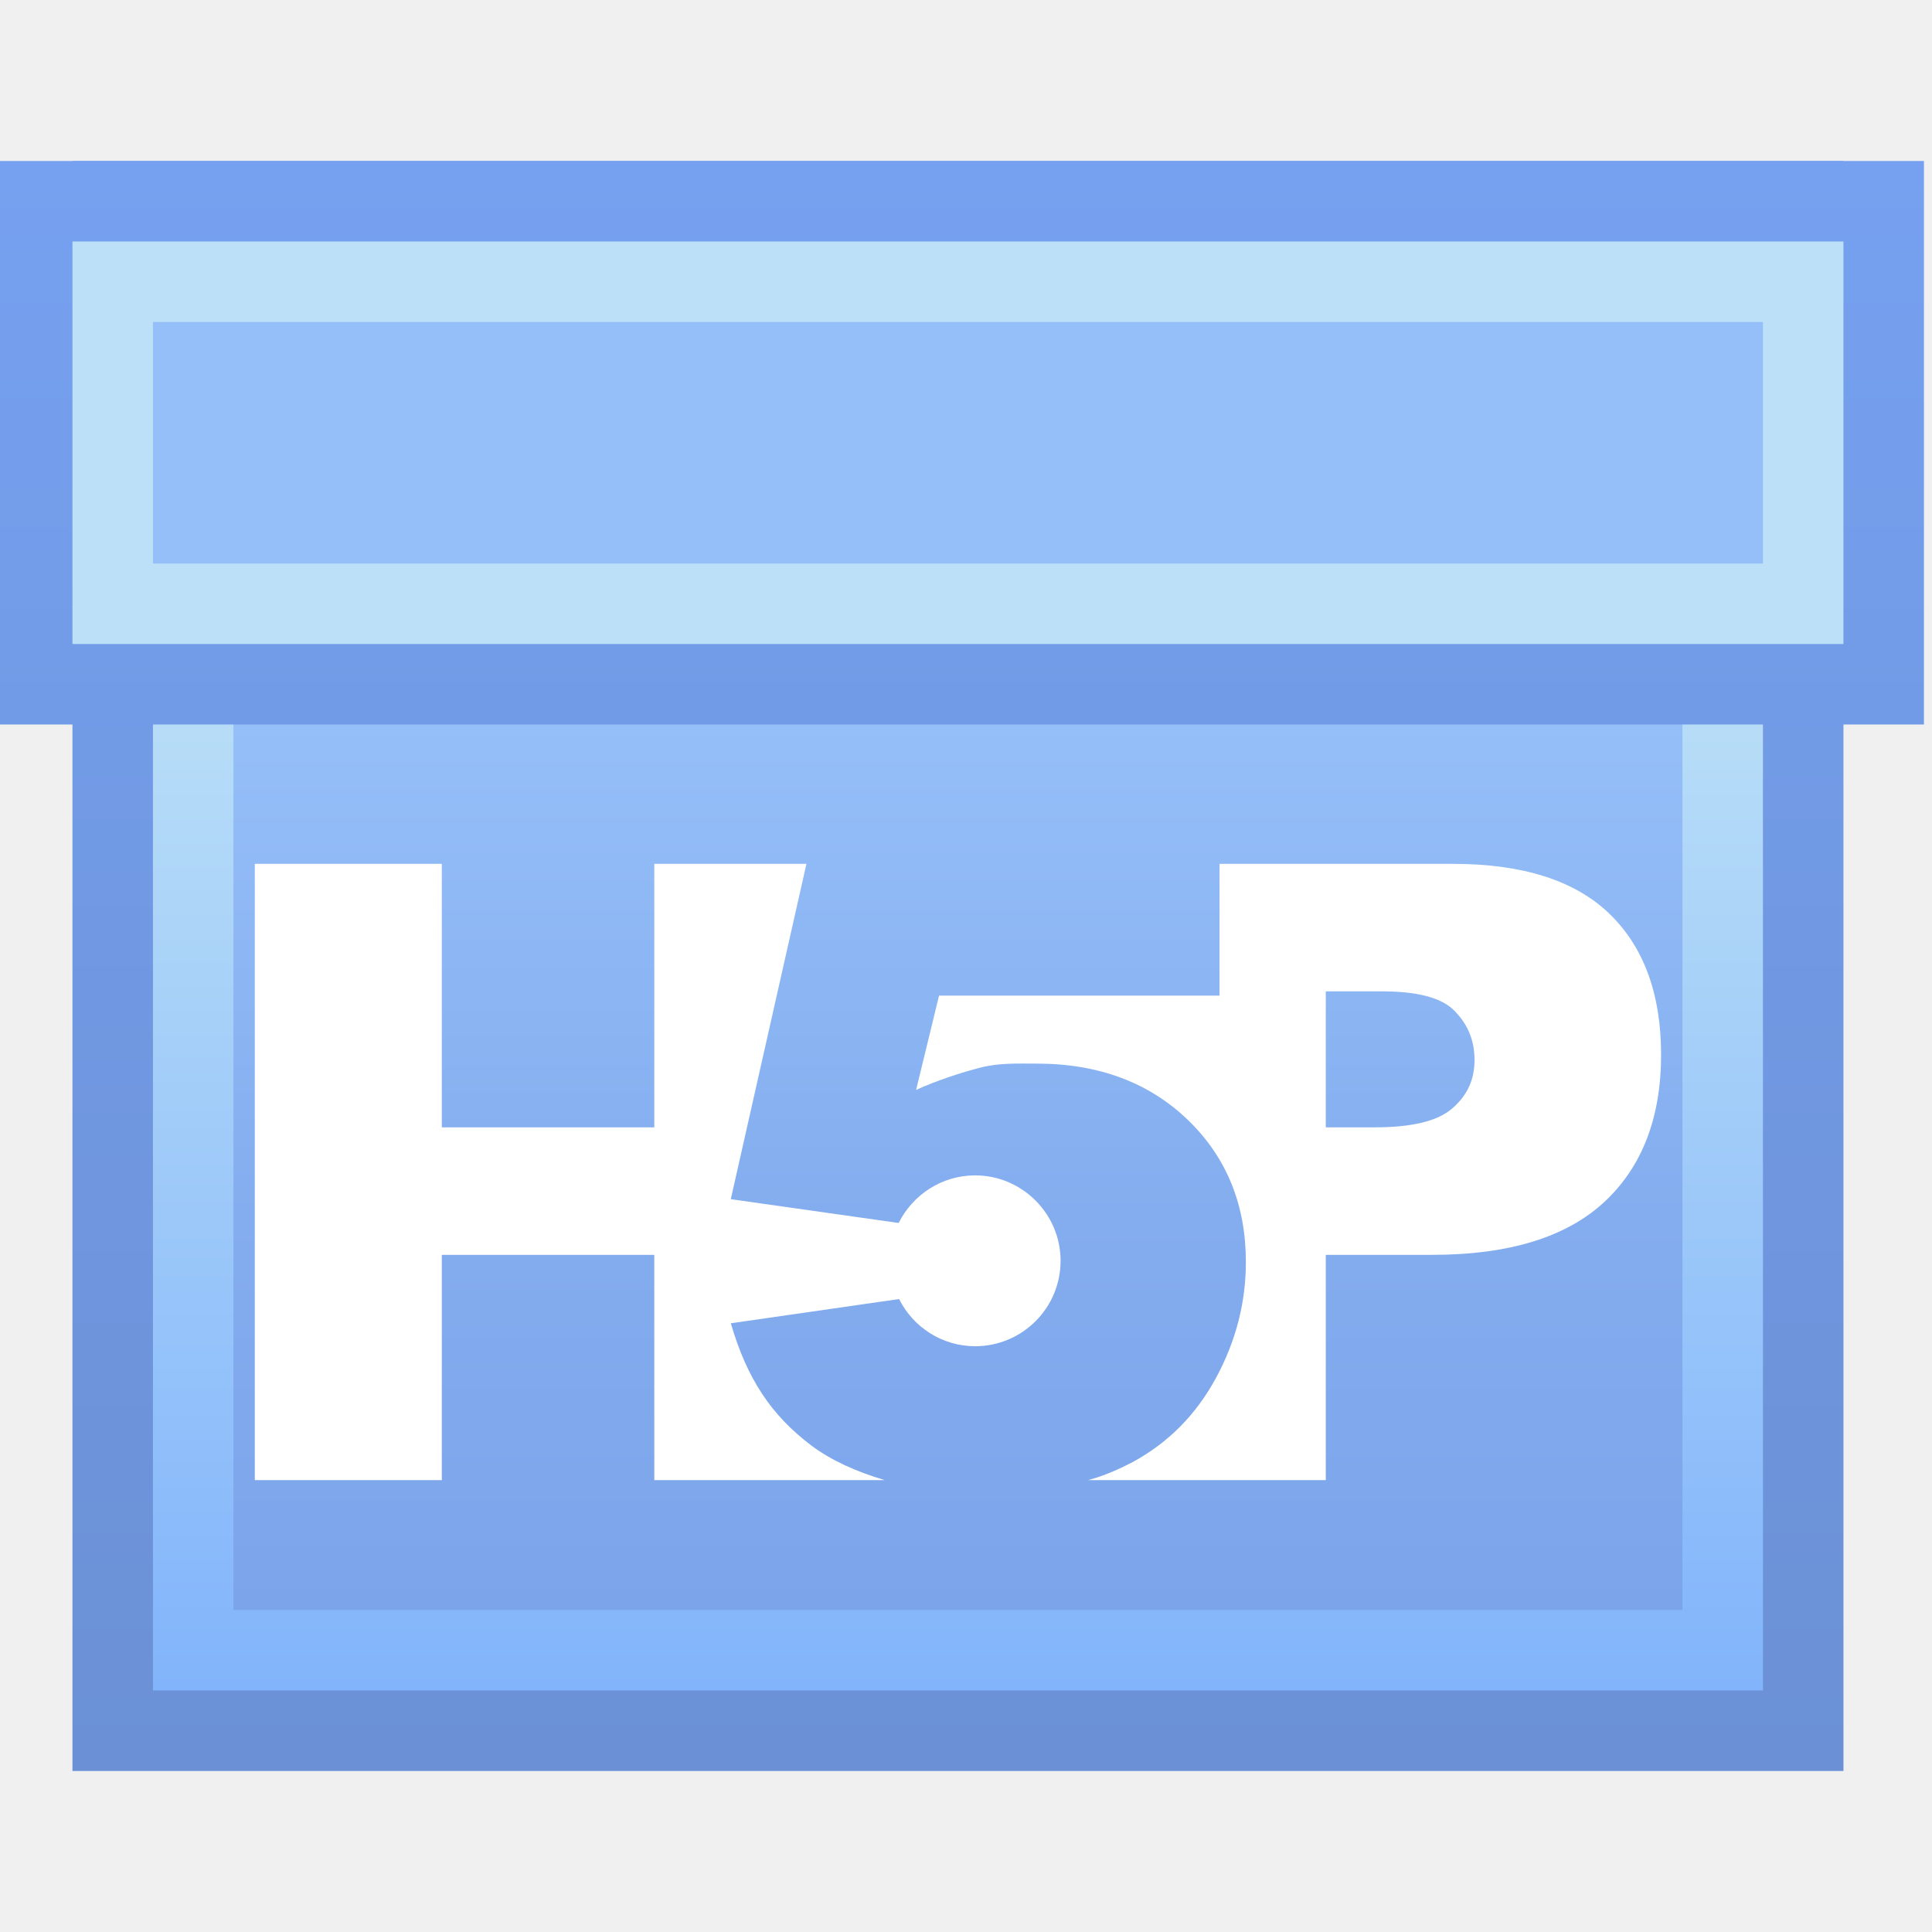
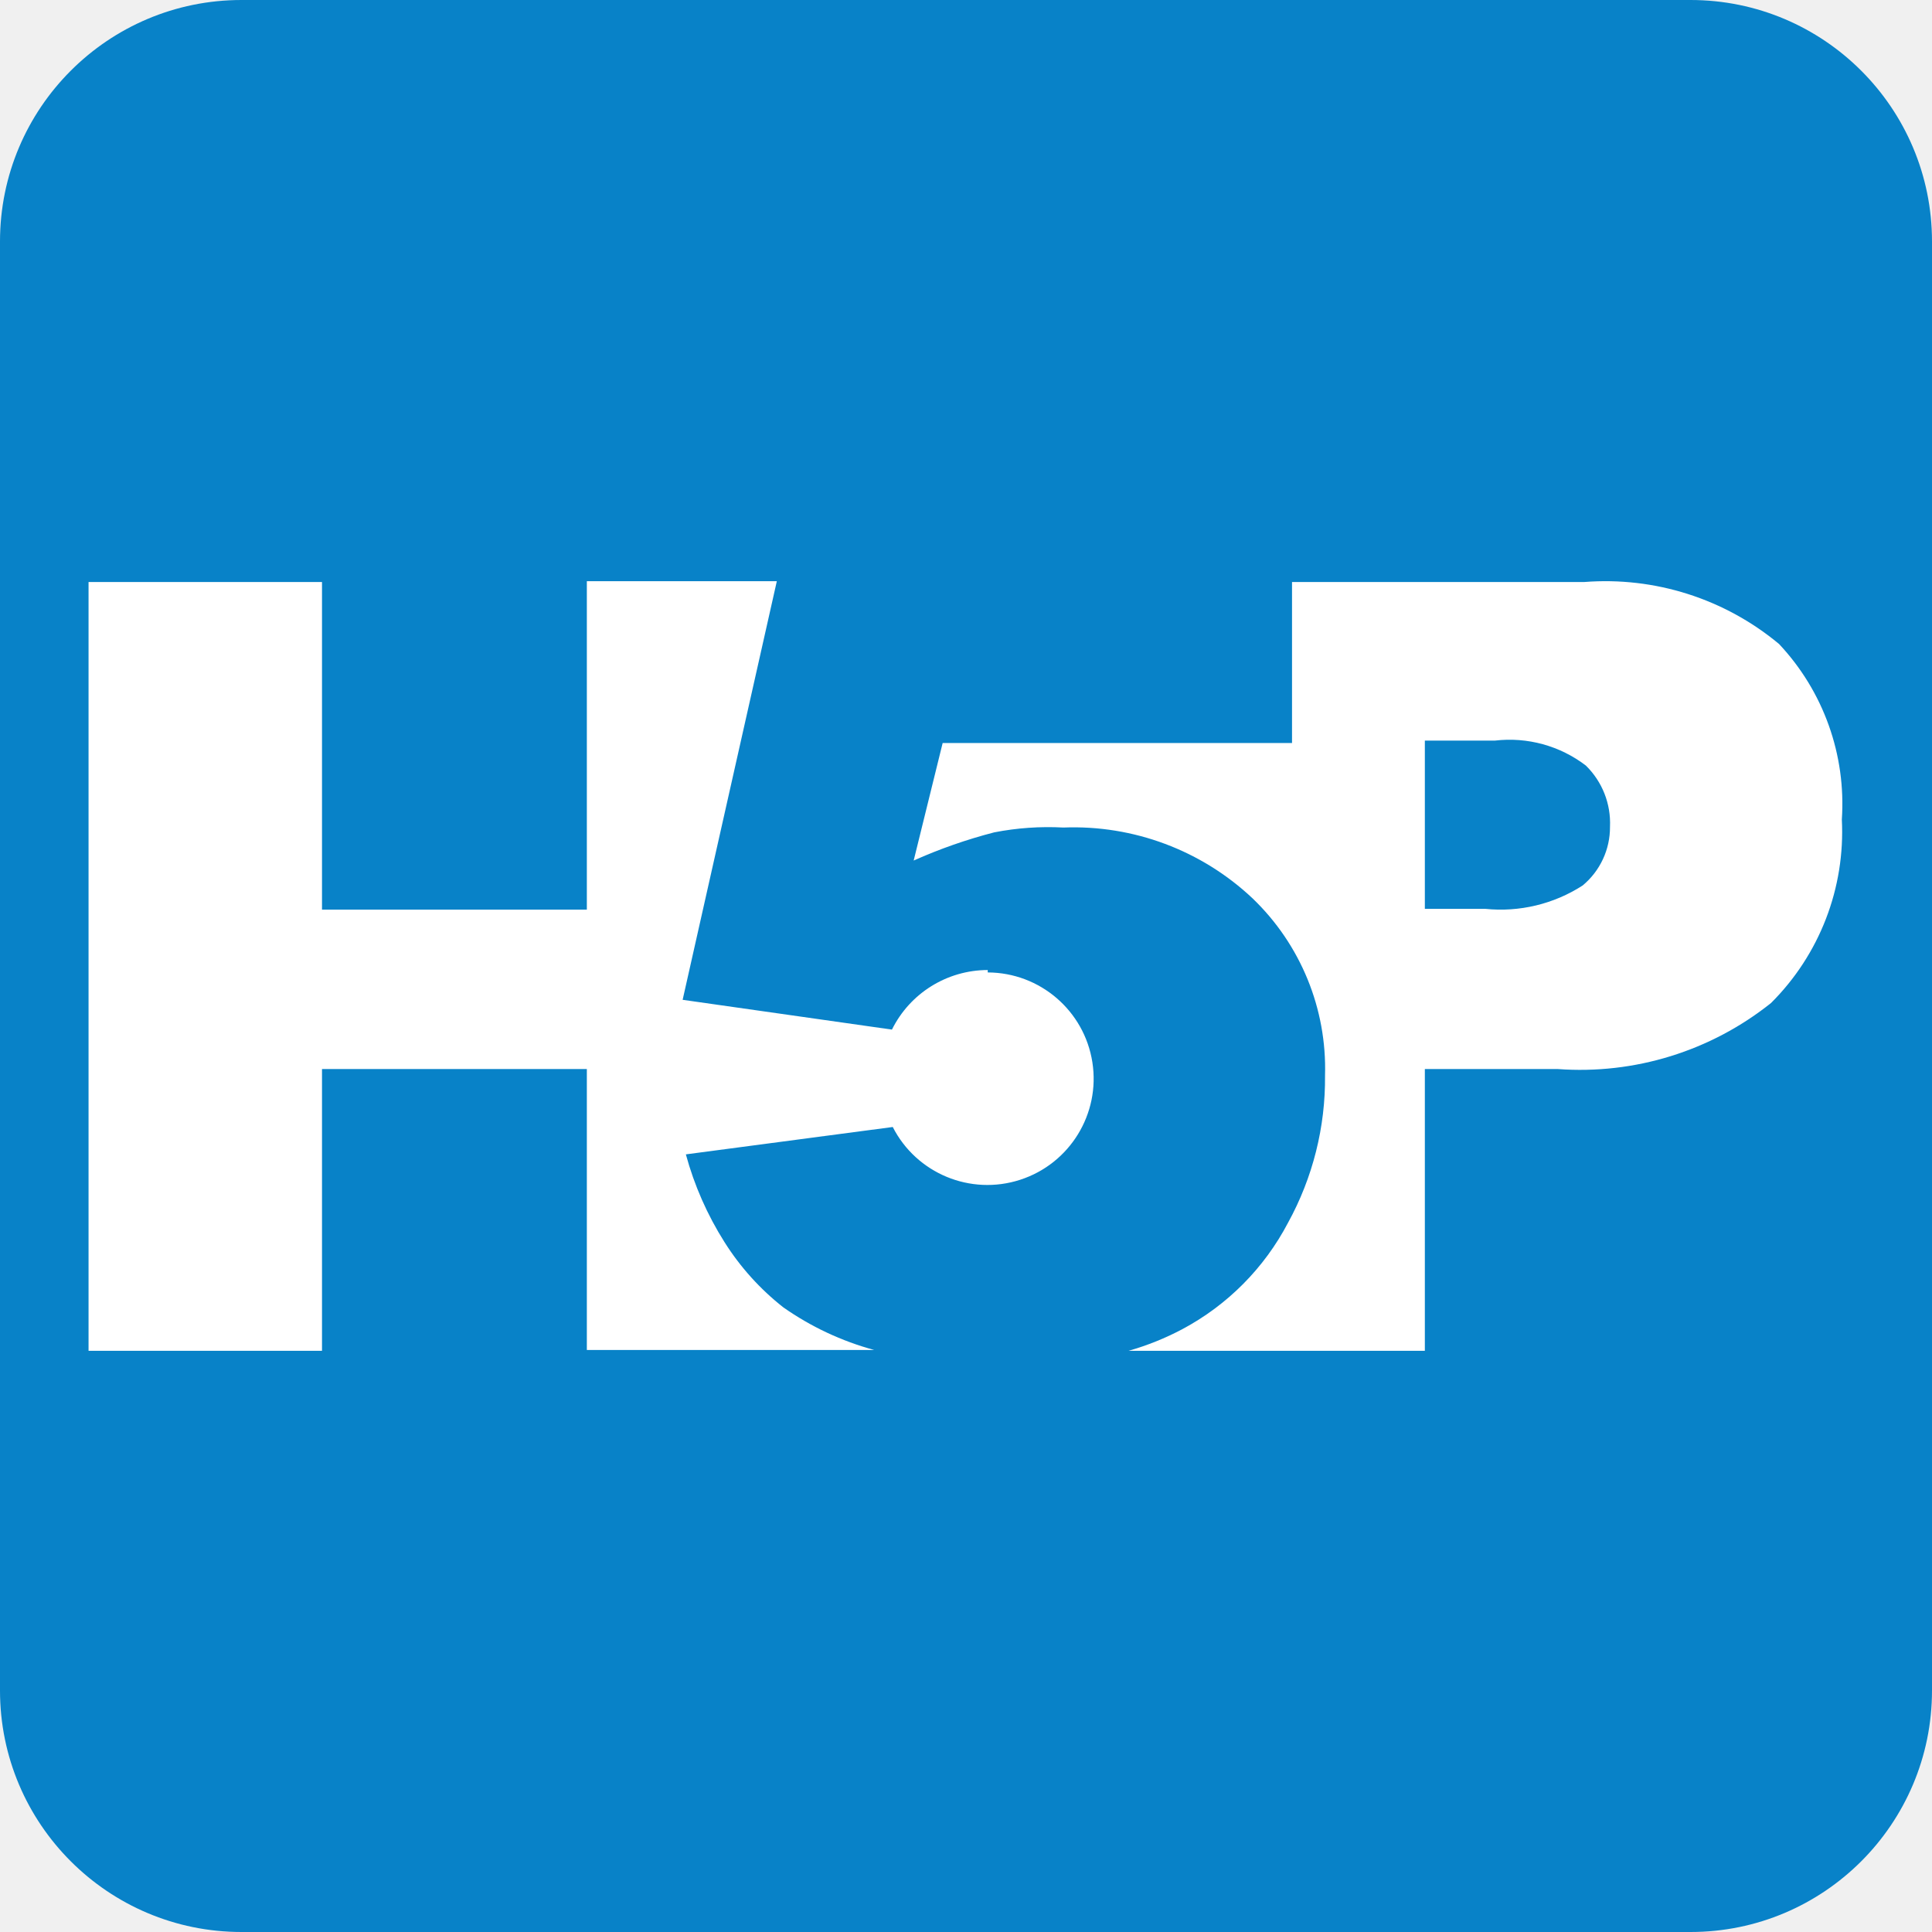
- <svg xmlns="http://www.w3.org/2000/svg" xmlns:xlink="http://www.w3.org/1999/xlink" id="svg969" version="1.1" overflow="visible" preserveAspectRatio="xMinYMid meet" viewBox="-0.1 -2 24 24" height="24" width="24">
-   <defs id="defs973">
-     <linearGradient gradientTransform="translate(-0.2)" y2="8.871" x2="11.5" y1="2" x1="11.5" gradientUnits="userSpaceOnUse" id="i">
-       <stop id="stop1538" stop-color="#D0813A" offset="0" />
-       <stop id="stop1540" stop-color="#AF551D" offset="1" />
-     </linearGradient>
-     <linearGradient gradientTransform="translate(-0.2)" y2="10.935" x2="11.499" y1="1" x1="11.499" gradientUnits="userSpaceOnUse" id="h">
-       <stop id="stop1531" stop-color="#D58738" offset="0" />
-       <stop id="stop1533" stop-color="#AB551F" offset="1" />
-     </linearGradient>
-     <linearGradient gradientTransform="translate(-0.2)" y2="13.001" x2="11.499" x1="11.499" gradientUnits="userSpaceOnUse" id="g">
-       <stop id="stop1524" stop-color="#8D470D" offset="0" />
-       <stop id="stop1526" stop-color="#7C3D09" offset="1" />
-     </linearGradient>
-     <linearGradient gradientTransform="translate(-0.2)" y2="5" x2="11.999" y1="2" x1="11.999" gradientUnits="userSpaceOnUse" id="f-0">
-       <stop id="stop1517" stop-color="#FFC30F" offset="0" />
-       <stop id="stop1519" stop-color="#F5AE0D" offset="1" />
-     </linearGradient>
-     <linearGradient gradientTransform="translate(-0.2)" y2="6" x2="11.999" y1="1" x1="11.999" gradientUnits="userSpaceOnUse" id="e-9">
-       <stop id="stop1510" stop-color="#FFEBA8" offset="0" />
-       <stop id="stop1512" stop-color="#F8BE27" offset="1" />
-     </linearGradient>
-     <linearGradient gradientTransform="translate(-0.2)" y2="7" x2="11.999" x1="11.999" gradientUnits="userSpaceOnUse" id="d-3">
-       <stop id="stop1503" stop-color="#F0A829" offset="0" />
-       <stop id="stop1505" stop-color="#C7671A" offset="1" />
-     </linearGradient>
-     <linearGradient gradientTransform="translate(-0.2)" y2="18" x2="11.999" y1="2" x1="11.999" gradientUnits="userSpaceOnUse" id="c-6">
-       <stop id="stop1496" stop-color="#FFC30F" offset="0" />
-       <stop id="stop1498" stop-color="#F5AE0D" offset="1" />
-     </linearGradient>
-     <linearGradient gradientTransform="translate(-0.2)" y2="19" x2="11.999" y1="1" x1="11.999" gradientUnits="userSpaceOnUse" id="b-0">
-       <stop id="stop1489" stop-color="#FFEBA8" offset="0" />
-       <stop id="stop1491" stop-color="#F8BE27" offset="1" />
-     </linearGradient>
-     <linearGradient gradientTransform="translate(-0.2)" y2="20" x2="11.999" x1="11.999" gradientUnits="userSpaceOnUse" id="a-6">
-       <stop id="stop1482" stop-color="#F0A829" offset="0" />
-       <stop id="stop1484" stop-color="#C7671A" offset="1" />
-     </linearGradient>
-     <linearGradient y2="18" x2="11.966" y1="6.957" x1="11.966" gradientUnits="userSpaceOnUse" id="f-9" gradientTransform="translate(-2.1,-7)">
-       <stop id="stop960-2" stop-color="#95BFF8" offset="0" />
-       <stop id="stop962-0" stop-color="#84ADEF" offset=".557" />
-       <stop id="stop964-2" stop-color="#7CA4EB" offset="1" />
-     </linearGradient>
-     <linearGradient y2="18" x2="11.966" y1="6.957" x1="11.966" gradientUnits="userSpaceOnUse" id="linearGradient2278" xlink:href="#f" />
-     <linearGradient y2="18" x2="11.966" y1="6.957" x1="11.966" gradientUnits="userSpaceOnUse" id="linearGradient2280" xlink:href="#f" />
-     <linearGradient y2="19" x2="11.967" y1="5.954" x1="11.967" gradientUnits="userSpaceOnUse" id="e-2" gradientTransform="translate(-1,-6)">
-       <stop id="stop953-2" stop-color="#BBE0F7" offset="0" />
-       <stop id="stop955-8" stop-color="#82B4FB" offset="1" />
-     </linearGradient>
-     <linearGradient y2="19" x2="11.967" y1="5.954" x1="11.967" gradientUnits="userSpaceOnUse" id="linearGradient2321" xlink:href="#e" />
-     <linearGradient y2="19" x2="11.967" y1="5.954" x1="11.967" gradientUnits="userSpaceOnUse" id="linearGradient2323" xlink:href="#e" />
-     <linearGradient y2="20" x2="11.935" x1="11.935" gradientUnits="userSpaceOnUse" id="a-7" gradientTransform="translate(-1.9)">
-       <stop id="stop923-3" stop-color="#76A1F0" offset="0" />
-       <stop id="stop925-6" stop-color="#6B90D5" offset="1" />
-     </linearGradient>
-     <linearGradient y2="20" x2="11.935" x1="11.935" gradientUnits="userSpaceOnUse" id="linearGradient2348" xlink:href="#a" />
-     <linearGradient y2="20" x2="11.935" x1="11.935" gradientUnits="userSpaceOnUse" id="linearGradient2350" xlink:href="#a" />
-   </defs>
-   <linearGradient y2="20" x2="11.935" x1="11.935" gradientUnits="userSpaceOnUse" id="a">
-     <stop id="stop923" stop-color="#76A1F0" offset="0" />
-     <stop id="stop925" stop-color="#6B90D5" offset="1" />
-   </linearGradient>
-   <path id="path1487" d="m 0.8,-5e-7 h 22 V 20 h -22 z" style="opacity:1;vector-effect:none;fill:url(#linearGradient2348);fill-opacity:1;stroke-width:1;stroke-linecap:butt;stroke-linejoin:miter;stroke-miterlimit:4;stroke-dasharray:none;stroke-dashoffset:0;stroke-opacity:1" />
-   <path id="path1494" d="m 1.8,1 h 20 V 19 h -20 z" style="opacity:1;vector-effect:none;fill:url(#linearGradient2323);fill-opacity:1;stroke-width:1;stroke-linecap:butt;stroke-linejoin:miter;stroke-miterlimit:4;stroke-dasharray:none;stroke-dashoffset:0;stroke-opacity:1" />
-   <path id="path1501" d="m 2.8,2 h 18 V 18 h -18 z" style="opacity:1;vector-effect:none;fill:url(#linearGradient2278);fill-opacity:1;stroke-width:1;stroke-linecap:butt;stroke-linejoin:miter;stroke-miterlimit:4;stroke-dasharray:none;stroke-dashoffset:0;stroke-opacity:1" />
-   <path id="path1508" d="m -0.2,-5e-7 h 24 v 7 h -24 z" style="opacity:1;vector-effect:none;fill:url(#linearGradient2350);fill-opacity:1;stroke-width:1;stroke-linecap:butt;stroke-linejoin:miter;stroke-miterlimit:4;stroke-dasharray:none;stroke-dashoffset:0;stroke-opacity:1" />
-   <path id="path1515" d="m 0.8,1 h 22 v 5 h -22 z" style="opacity:1;vector-effect:none;fill:url(#linearGradient2321);fill-opacity:1;stroke-width:1;stroke-linecap:butt;stroke-linejoin:miter;stroke-miterlimit:4;stroke-dasharray:none;stroke-dashoffset:0;stroke-opacity:1" />
-   <path id="path1522" d="m 1.8,2 h 20 v 3 h -20 z" style="opacity:1;vector-effect:none;fill:url(#linearGradient2280);fill-opacity:1;stroke-width:1;stroke-linecap:butt;stroke-linejoin:miter;stroke-miterlimit:4;stroke-dasharray:none;stroke-dashoffset:0;stroke-opacity:1" />
-   <linearGradient y2="19" x2="11.935" y1=".989" x1="11.935" gradientUnits="userSpaceOnUse" id="b">
-     <stop id="stop930" stop-color="#BBE0F7" offset="0" />
-     <stop id="stop932" stop-color="#82B4FB" offset="1" />
-   </linearGradient>
-   <linearGradient y2="18" x2="11.935" y1="1.992" x1="11.935" gradientUnits="userSpaceOnUse" id="c">
-     <stop id="stop937" stop-color="#95BFF8" offset="0" />
-     <stop id="stop939" stop-color="#84ADEF" offset=".557" />
-     <stop id="stop941" stop-color="#7CA4EB" offset="1" />
-   </linearGradient>
-   <linearGradient y2="20" x2="11.936" y1="5" x1="11.936" gradientUnits="userSpaceOnUse" id="d">
-     <stop id="stop946" stop-color="#76A1F0" offset="0" />
-     <stop id="stop948" stop-color="#6B90D5" offset="1" />
-   </linearGradient>
-   <linearGradient y2="19" x2="11.967" y1="5.954" x1="11.967" gradientUnits="userSpaceOnUse" id="e">
-     <stop id="stop953" stop-color="#BBE0F7" offset="0" />
-     <stop id="stop955" stop-color="#82B4FB" offset="1" />
-   </linearGradient>
-   <linearGradient y2="18" x2="11.966" y1="6.957" x1="11.966" gradientUnits="userSpaceOnUse" id="f">
-     <stop id="stop960" stop-color="#95BFF8" offset="0" />
-     <stop id="stop962" stop-color="#84ADEF" offset=".557" />
-     <stop id="stop964" stop-color="#7CA4EB" offset="1" />
-   </linearGradient>
-   <style id="style2" type="text/css">
- 	.st0{fill:none;}
- 	.st1{fill:#8DB7E2;}
- 	.st2{fill:#FFFFFF;}
- 	.st3{opacity:0.2;}
- 	.st4{fill:#2574A9;}
- 	.st5{fill:#2376C1;}
- </style>
-   <g id="g848" transform="matrix(0.05279347,0,0,0.05279347,2.695766,8.572805)" style="fill:#ffffff;fill-opacity:1">
-     <path id="path844" d="M 325.7,14.7 C 317.6,6.9 305.3,3 289,3 H 245.5 234 v 31 h -66 l -5.4,22.2 c 4.5,-2.1 10.9,-4.2 15.3,-5.3 4.4,-1.1 8.8,-0.9 13.1,-0.9 14.6,0 26.5,4.5 35.6,13.3 9.1,8.8 13.6,20 13.6,33.4 0,9.4 -2.3,18.5 -7,27.2 -4.7,8.7 -11.3,15.4 -19.9,20 -3.1,1.6 -6.5,3.1 -10.2,4.1 H 245.5 259 V 95 h 25 c 18.2,0 31.7,-4.2 40.6,-12.5 8.9,-8.3 13.3,-19.9 13.3,-34.6 0,-14.3 -4.1,-25.4 -12.2,-33.2 z m -37,45.9 c -3.5,3 -9.6,4.4 -18.3,4.4 H 259 V 33 h 13.2 c 8.4,0 14.2,1.5 17.2,4.7 3.1,3.2 4.6,6.9 4.6,11.5 0,4.7 -1.8,8.4 -5.3,11.4 z" style="fill:#ffffff;fill-opacity:1" />
-     <path id="path846" d="m 176.5,76.3 c -7.9,0 -14.7,4.6 -18,11.2 L 119,81.9 136.8,3 H 113.2 101 V 65 H 51 V 3 H 7 V 148 H 51 V 95 h 50 v 53 h 12.2 42 c -6.7,-2 -12.5,-4.6 -17.2,-8.1 -4.8,-3.6 -8.7,-7.7 -11.7,-12.3 -3,-4.6 -5.3,-9.7 -7.3,-16.5 l 39.6,-5.7 c 3.3,6.6 10.1,11.1 17.9,11.1 11.1,0 20.1,-9 20.1,-20.1 0,-11.1 -9.1,-20.1 -20.1,-20.1 z" style="fill:#ffffff;fill-opacity:1" />
-   </g>
+ <svg xmlns="http://www.w3.org/2000/svg" viewBox="0 0 24 24">
+   <rect width="24" height="24" rx="3" ry="3" fill="#0882c8" />
+   <path d="M22.1,8a3.37,3.37,0,0,0-2.42-.77H16.05v2H11.71l-.36,1.46a6.32,6.32,0,0,1,1-.35,3.49,3.49,0,0,1,.86-.06,3.24,3.24,0,0,1,2.35.88,2.93,2.93,0,0,1,.9,2.2A3.72,3.72,0,0,1,16,15.19a3.16,3.16,0,0,1-1.31,1.32,3.41,3.41,0,0,1-.67.27H17.7V13.28h1.65A3.8,3.8,0,0,0,22,12.46a3,3,0,0,0,.88-2.28A2.9,2.9,0,0,0,22.1,8Zm-2.44,3a1.88,1.88,0,0,1-1.21.29H17.7V9.2h.87a1.56,1.56,0,0,1,1.13.31,1,1,0,0,1,.3.76A.94.94,0,0,1,19.66,11Z" fill="#fff" />
+   <path d="M12.27,12.05a1.33,1.33,0,0,0-1.19.74l-2.6-.37,1.17-5.2H7.29v4.08H4V7.23H1.1v9.55H4V13.28H7.29v3.49h3.57a3.61,3.61,0,0,1-1.13-.53A3.2,3.2,0,0,1,9,15.43a4,4,0,0,1-.48-1.09L11.09,14a1.32,1.32,0,1,0,1.18-1.92Z" fill="#fff" />
</svg>
